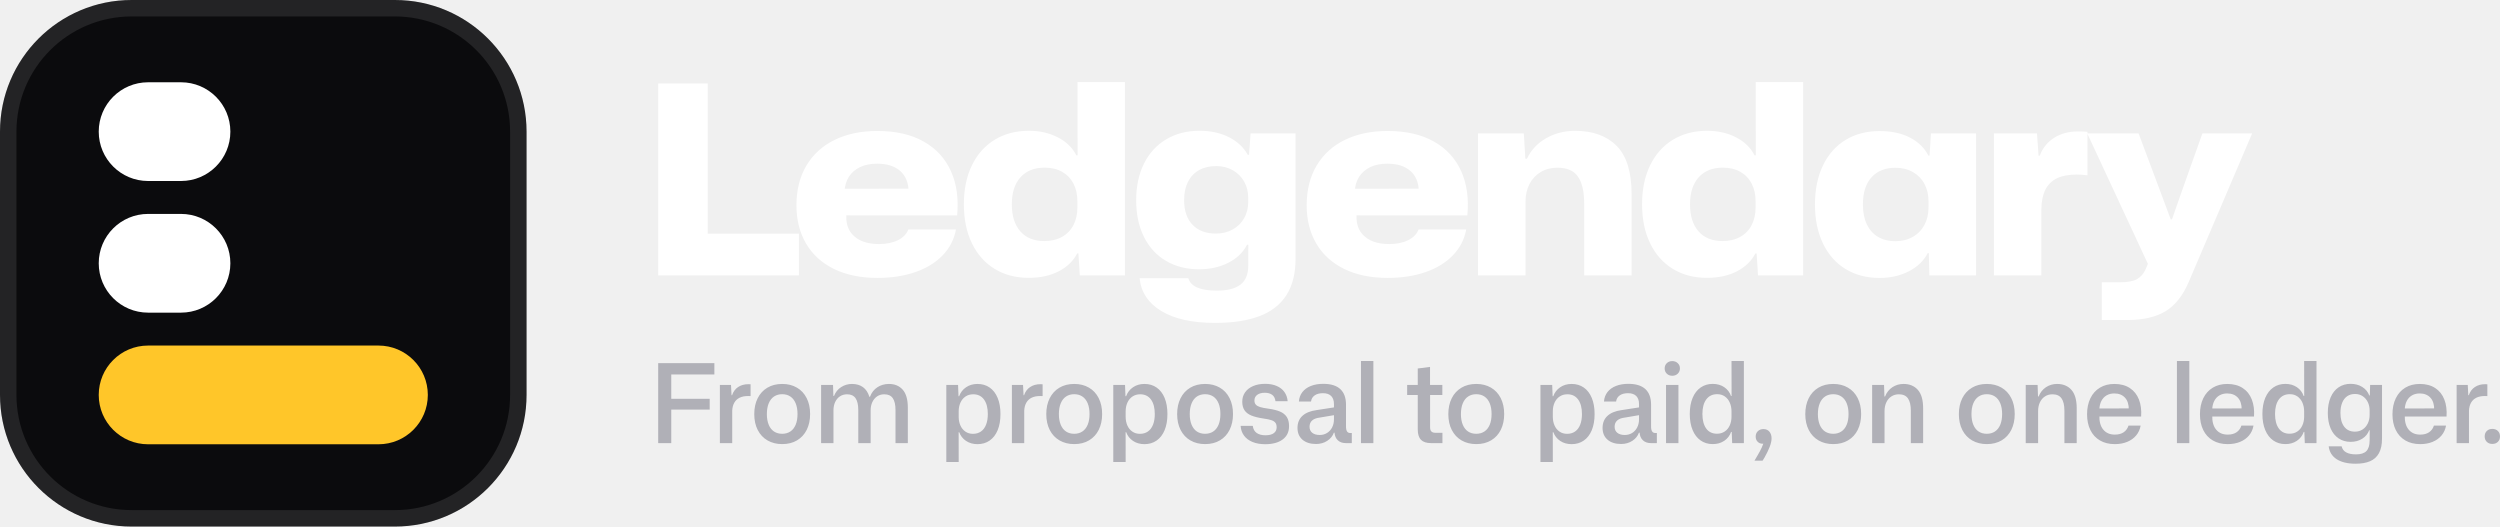
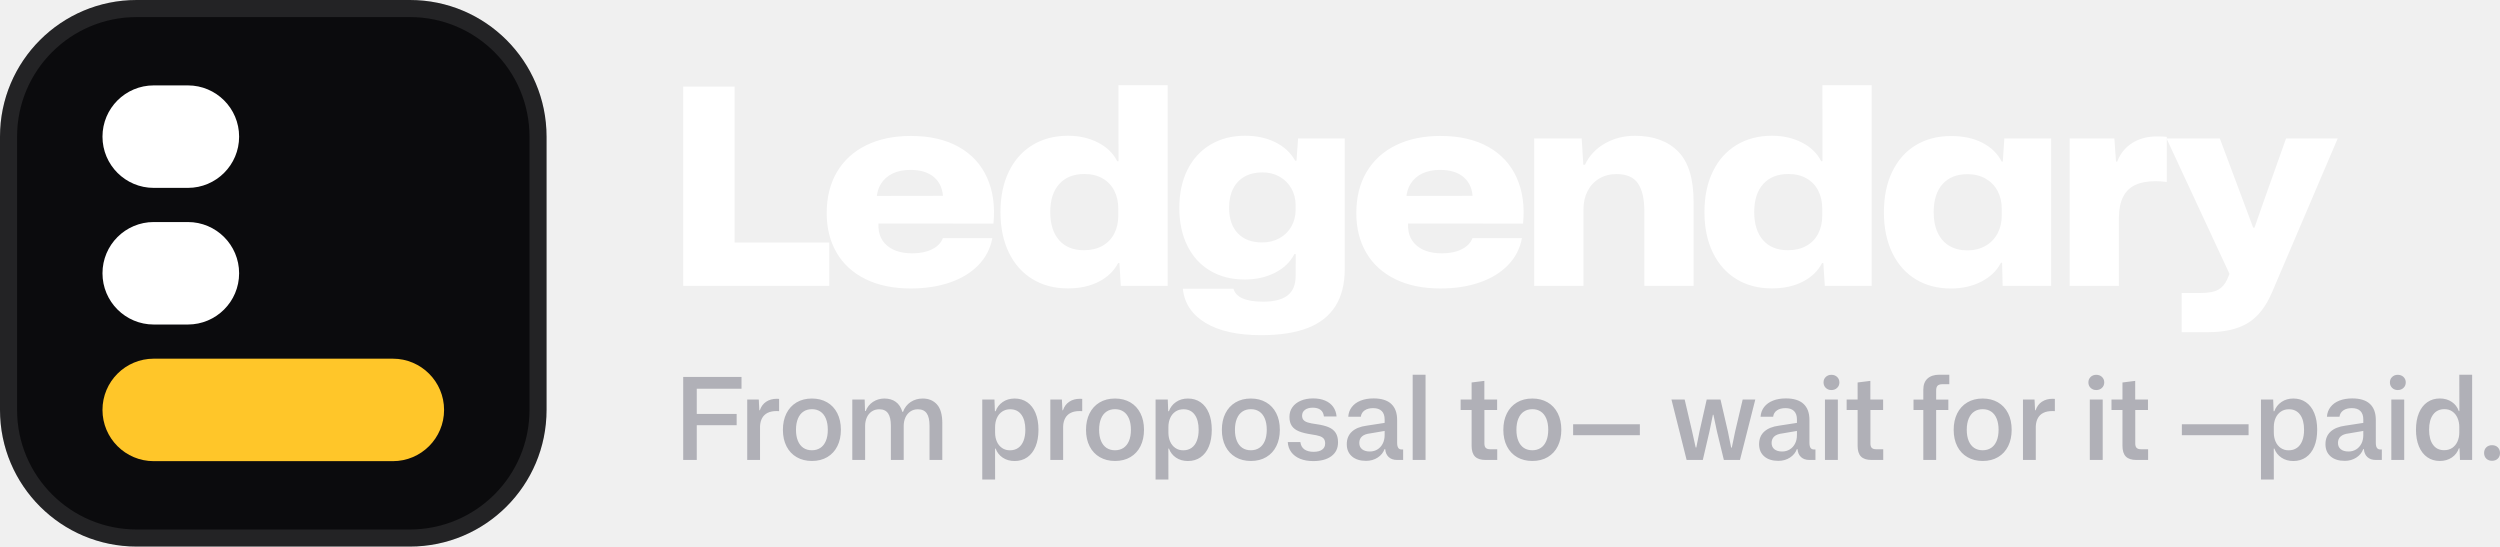
- <svg xmlns="http://www.w3.org/2000/svg" viewBox="0 0 341.844 72" width="341.844" height="72" role="img" aria-label="Ledgendary. From proposal to paid, on one ledger.">
+ <svg xmlns="http://www.w3.org/2000/svg" viewBox="0 0 329.334 72" width="329.334" height="72" role="img" aria-label="Ledgendary. From proposal to— wait for it —paid.">
  <rect x="0" y="0" width="72" height="72" rx="18" fill="#0b0b0d" />
  <rect x="1.125" y="1.125" width="69.75" height="69.75" rx="16.875" fill="none" stroke="rgba(255,255,255,0.1)" stroke-width="2.25" />
  <path d="M20.25 11.25H24.75A6.75 6.75 0 0 1 24.75 24.75H20.25A6.75 6.75 0 0 1 13.5 18V18A6.75 6.75 0 0 1 20.25 11.25Z" fill="#ffffff" />
  <path d="M20.25 29.25H24.75A6.75 6.75 0 0 1 24.75 42.75H20.25A6.75 6.75 0 0 1 13.5 36V36A6.75 6.75 0 0 1 20.25 29.25Z" fill="#ffffff" />
  <path d="M20.25 47.25H51.75A6.75 6.75 0 0 1 51.75 60.75H20.25A6.75 6.75 0 0 1 13.5 54V54A6.75 6.75 0 0 1 20.25 47.25Z" fill="#ffc629" />
  <path transform="translate(87.963 37.654) scale(0.036)" fill="#ffffff" d="M56.572 -729.0H244.789V-123.262L210.67 -158.371H591.07V0.0H56.572ZM581.692 -265.912Q581.692 -353.534 619.569 -417.153Q657.446 -480.773 726.876 -514.631Q796.306 -548.488 889.243 -548.488Q993.665 -548.488 1064.777 -508.409Q1135.888 -468.331 1168.47 -395.863Q1201.052 -323.394 1191.945 -227.81L689.562 -227.949L775.346 -259.234Q760.821 -191.918 794.13 -155.43Q827.44 -118.942 895.251 -118.942Q937.412 -118.942 967.129 -133.678Q996.845 -148.414 1006.777 -174.46H1187.713Q1177.053 -117.185 1136.591 -75.644Q1096.13 -34.104 1032.569 -12.235Q969.009 9.635 889.263 9.635Q793.345 9.635 723.898 -24.565Q654.452 -58.765 618.072 -121.091Q581.692 -183.416 581.692 -265.912ZM755.807 -328.995 1017.785 -329.411 1007.667 -318.006Q1007.159 -368.499 975.955 -396.378Q944.752 -424.258 887.896 -424.258Q850.813 -424.258 823.424 -411.246Q796.036 -398.235 780.718 -374.178Q765.4 -350.121 764.386 -317.454ZM1217.61 -269.973Q1217.61 -355.244 1248.307 -418.253Q1279.004 -481.263 1334.871 -515.232Q1390.739 -549.2 1464.656 -549.2Q1525.894 -549.2 1574.347 -524.368Q1622.8 -499.536 1644.804 -455.984H1649.549L1649.262 -734.203H1829.485V0.0H1657.965L1652.715 -83.343H1648.064Q1625.659 -40.267 1577.921 -15.451Q1530.183 9.365 1463.622 9.365Q1390.225 9.365 1334.614 -24.604Q1279.004 -58.573 1248.307 -121.668Q1217.61 -184.764 1217.61 -269.973ZM1648.731 -257.449V-281.955Q1648.731 -319.677 1633.925 -348.404Q1619.118 -377.131 1591.149 -393.161Q1563.18 -409.192 1524.681 -409.192Q1465.504 -409.192 1432.616 -372.564Q1399.728 -335.937 1399.728 -269.973Q1399.728 -204.214 1431.966 -167.266Q1464.203 -130.319 1523.306 -130.319Q1561.755 -130.319 1590.287 -146.168Q1618.82 -162.018 1633.776 -190.872Q1648.731 -219.726 1648.731 -257.449ZM1884.994 10.688H2070.086Q2077.022 34.454 2104.18 46.215Q2131.338 57.977 2178.377 57.977Q2238.775 57.977 2268.256 35.075Q2297.736 12.173 2297.736 -36.554L2298.023 -116.305H2293.138Q2270.61 -72.436 2221.81 -47.765Q2173.01 -23.095 2110.879 -23.095Q2039.605 -23.095 1985.356 -55.047Q1931.107 -86.999 1901.585 -146.283Q1872.062 -205.566 1872.062 -285.315Q1872.062 -365.29 1902.015 -425.025Q1931.968 -484.76 1986.574 -517.011Q2041.18 -549.262 2112.568 -549.262Q2175.619 -549.262 2223.771 -525.235Q2271.922 -501.209 2295.903 -457.98H2300.799L2306.605 -539.372H2477.429V-62.853Q2477.429 20.778 2442.837 74.85Q2408.245 128.921 2340.591 154.731Q2272.937 180.54 2171.533 180.54Q2042.372 180.54 1967.865 135.576Q1893.358 90.612 1884.994 10.688ZM2297.581 -278.138V-295.154Q2297.581 -329.008 2282.172 -356.304Q2266.762 -383.601 2239.093 -399.366Q2211.423 -415.131 2176.274 -415.131Q2138.451 -415.131 2111.051 -399.831Q2083.651 -384.53 2068.916 -355.45Q2054.18 -326.369 2054.18 -285.845Q2054.18 -225.455 2086.167 -192.112Q2118.153 -158.768 2174.672 -158.768Q2210.565 -158.768 2238.5 -174.23Q2266.436 -189.691 2282.009 -216.942Q2297.581 -244.193 2297.581 -278.138ZM2519.692 -265.912Q2519.692 -353.534 2557.569 -417.153Q2595.446 -480.773 2664.876 -514.631Q2734.306 -548.488 2827.243 -548.488Q2931.665 -548.488 3002.777 -508.409Q3073.888 -468.331 3106.47 -395.863Q3139.052 -323.394 3129.945 -227.81L2627.562 -227.949L2713.346 -259.234Q2698.821 -191.918 2732.13 -155.43Q2765.44 -118.942 2833.251 -118.942Q2875.412 -118.942 2905.129 -133.678Q2934.845 -148.414 2944.777 -174.46H3125.713Q3115.053 -117.185 3074.591 -75.644Q3034.13 -34.104 2970.569 -12.235Q2907.009 9.635 2827.263 9.635Q2731.345 9.635 2661.898 -24.565Q2592.452 -58.765 2556.072 -121.091Q2519.692 -183.416 2519.692 -265.912ZM2693.807 -328.995 2955.785 -329.411 2945.667 -318.006Q2945.159 -368.499 2913.955 -396.378Q2882.752 -424.258 2825.896 -424.258Q2788.813 -424.258 2761.424 -411.246Q2734.036 -398.235 2718.718 -374.178Q2703.4 -350.121 2702.386 -317.454ZM3170.534 -539.372H3344.415L3350.327 -443.089H3356.312Q3379.791 -492.653 3429.111 -520.841Q3478.431 -549.029 3538.864 -549.029Q3640.586 -549.029 3697.234 -491.661Q3753.882 -434.294 3753.882 -307.567V0.0H3573.719V-272.502Q3573.719 -340.963 3550.192 -374.978Q3526.665 -408.993 3471.965 -408.993Q3436.303 -408.993 3408.666 -392.55Q3381.029 -376.107 3365.949 -346.884Q3350.869 -317.661 3350.869 -279.868V0.0H3170.534ZM3793.61 -269.973Q3793.61 -355.244 3824.307 -418.253Q3855.004 -481.263 3910.871 -515.232Q3966.739 -549.2 4040.656 -549.2Q4101.894 -549.2 4150.347 -524.368Q4198.8 -499.536 4220.804 -455.984H4225.549L4225.262 -734.203H4405.485V0.0H4233.965L4228.715 -83.343H4224.064Q4201.659 -40.267 4153.921 -15.451Q4106.183 9.365 4039.622 9.365Q3966.225 9.365 3910.614 -24.604Q3855.004 -58.573 3824.307 -121.668Q3793.61 -184.764 3793.61 -269.973ZM4224.731 -257.449V-281.955Q4224.731 -319.677 4209.925 -348.404Q4195.118 -377.131 4167.149 -393.161Q4139.18 -409.192 4100.681 -409.192Q4041.504 -409.192 4008.616 -372.564Q3975.728 -335.937 3975.728 -269.973Q3975.728 -204.214 4007.966 -167.266Q4040.203 -130.319 4099.306 -130.319Q4137.755 -130.319 4166.287 -146.168Q4194.82 -162.018 4209.776 -190.872Q4224.731 -219.726 4224.731 -257.449ZM4450.287 -269.245Q4450.287 -354.512 4480.808 -417.732Q4511.329 -480.952 4566.732 -514.546Q4622.134 -548.14 4695.786 -548.14Q4763.642 -548.14 4811.31 -523.255Q4858.978 -498.37 4881.193 -454.847H4885.363L4890.896 -539.372H5062.162V0.0H4884.808L4882.729 -84.485H4878.584Q4855.929 -40.625 4806.734 -15.429Q4757.54 9.767 4696.028 9.767Q4621.939 9.767 4566.583 -24.051Q4511.227 -57.868 4480.757 -121.005Q4450.287 -184.142 4450.287 -269.245ZM4881.552 -257.844V-281.605Q4881.552 -318.304 4866.432 -346.982Q4851.313 -375.66 4822.617 -392.161Q4793.921 -408.662 4756.098 -408.662Q4697.855 -408.662 4665.13 -372.508Q4632.405 -336.354 4632.405 -269.241Q4632.405 -225.401 4647.266 -194.021Q4662.127 -162.642 4689.879 -146.207Q4717.632 -129.773 4755.337 -129.773Q4793.378 -129.773 4822.23 -146.408Q4851.083 -163.043 4866.317 -192.026Q4881.552 -221.008 4881.552 -257.844ZM5129.989 -539.372H5293.58L5299.619 -454.607H5304.039Q5320.785 -498.475 5358.883 -522.595Q5396.981 -546.715 5449.262 -546.715Q5472.72 -546.715 5485.389 -545.324V-379.988Q5462.105 -382.97 5445.058 -382.97Q5399.385 -382.97 5370.022 -369.085Q5340.658 -355.199 5325.764 -325.919Q5310.87 -296.64 5310.184 -251.209V0.0H5129.989ZM5539.807 26.153H5610.933Q5651.897 26.153 5673.363 14.308Q5694.829 2.463 5706.39 -23.649L5723.348 -64.003V-25.419L5484.441 -539.372H5679.446L5765.735 -308.868L5801.567 -212.781H5806.371L5839.927 -308.868L5921.881 -539.372H6110.92L5870.388 24.034Q5836.456 103.532 5781.321 136.567Q5726.187 169.601 5636.381 169.601H5539.807Z" />
-   <path transform="translate(88.854 60.59) scale(0.015)" fill="#b0b0b7" d="M76.41 -729.0H588.564V-625.542H174.577L195.595 -646.958V0.0H76.41ZM162.04 -403.841H545.928V-305.351H162.04ZM638.616 -530.392H740.231L744.92 -436.552H749.634Q766.31 -485.712 805.186 -511.378Q844.062 -537.045 897.41 -537.045Q908.012 -537.045 918.661 -536.366V-428.574Q907.02 -429.253 895.93 -429.253Q849.727 -429.253 818.377 -413.733Q787.027 -398.213 770.109 -368.426Q753.191 -338.638 751.175 -295.953V0.0H638.616ZM952.081 -264.44Q952.081 -346.241 982.842 -408.317Q1013.603 -470.392 1071.197 -504.888Q1128.791 -539.384 1206.937 -539.384Q1282.6 -539.384 1340.268 -506.132Q1397.936 -472.88 1429.602 -410.731Q1461.268 -348.581 1461.268 -264.944Q1461.268 -183.472 1430.594 -121.484Q1399.92 -59.496 1342.414 -25.252Q1284.907 8.992 1206.937 8.992Q1131.099 8.992 1073.343 -24.26Q1015.587 -57.512 983.834 -119.41Q952.081 -181.308 952.081 -264.44ZM1346.385 -264.944Q1346.385 -322.369 1329.396 -363.212Q1312.407 -404.056 1280.934 -424.955Q1249.462 -445.855 1206.937 -445.855Q1164.263 -445.855 1132.777 -425.043Q1101.292 -404.231 1084.127 -363.223Q1066.963 -322.215 1066.963 -264.44Q1066.963 -207.52 1084.04 -166.928Q1101.117 -126.336 1132.35 -105.689Q1163.584 -85.042 1206.433 -85.042Q1249.112 -85.042 1280.584 -105.601Q1312.056 -126.161 1329.221 -166.753Q1346.385 -207.345 1346.385 -264.944ZM1561.582 -530.392H1670.157L1673.342 -429.851H1679.213Q1699.473 -482.109 1744.306 -510.746Q1789.139 -539.384 1843.276 -539.384Q1902.892 -539.384 1943.228 -510.168Q1983.565 -480.952 2001.446 -422.365H2006.993Q2027.966 -478.636 2074.304 -509.01Q2120.642 -539.384 2179.907 -539.384Q2258.687 -539.384 2305.327 -487.025Q2351.966 -434.665 2351.966 -323.275V0.0H2239.731V-300.285Q2239.731 -373.924 2215.008 -409.463Q2190.285 -445.001 2137.03 -445.001Q2100.024 -445.001 2071.882 -425.925Q2043.74 -406.85 2028.32 -373.444Q2012.899 -340.038 2012.899 -298.637V0.0H1900.314V-300.285Q1900.314 -373.749 1875.515 -409.375Q1850.715 -445.001 1798.293 -445.001Q1760.963 -445.001 1732.734 -426.09Q1704.504 -407.178 1689.322 -373.772Q1674.141 -340.366 1674.141 -298.637V0.0H1561.582ZM2702.877 -530.392H2809.963L2813.968 -427.812H2819.86Q2838.199 -478.594 2882.596 -508.989Q2926.992 -539.384 2987.281 -539.384Q3050.681 -539.384 3097.943 -506.561Q3145.205 -473.737 3170.838 -411.835Q3196.471 -349.933 3196.471 -264.944Q3196.471 -179.451 3170.838 -117.801Q3145.205 -56.151 3097.943 -23.328Q3050.681 9.496 2987.173 9.496Q2926.82 9.496 2882.628 -20.13Q2838.437 -49.756 2820.404 -99.676H2815.292L2815.616 171.933H2702.877ZM3081.245 -264.944Q3081.245 -349.984 3046.383 -397.524Q3011.522 -445.064 2948.277 -445.064Q2907.523 -445.064 2877.437 -424.584Q2847.351 -404.104 2831.484 -368.686Q2815.616 -333.268 2815.616 -289.549V-239.663Q2815.616 -195.944 2831.239 -160.774Q2846.862 -125.604 2876.457 -105.124Q2906.053 -84.644 2945.722 -84.644Q2988.337 -84.644 3018.768 -105.944Q3049.198 -127.244 3065.221 -168.016Q3081.245 -208.788 3081.245 -264.944ZM3300.616 -530.392H3402.231L3406.92 -436.552H3411.634Q3428.31 -485.712 3467.186 -511.378Q3506.062 -537.045 3559.41 -537.045Q3570.012 -537.045 3580.661 -536.366V-428.574Q3569.02 -429.253 3557.93 -429.253Q3511.727 -429.253 3480.377 -413.733Q3449.027 -398.213 3432.109 -368.426Q3415.191 -338.638 3413.175 -295.953V0.0H3300.616ZM3614.081 -264.44Q3614.081 -346.241 3644.842 -408.317Q3675.603 -470.392 3733.197 -504.888Q3790.791 -539.384 3868.937 -539.384Q3944.6 -539.384 4002.268 -506.132Q4059.936 -472.88 4091.602 -410.731Q4123.268 -348.581 4123.268 -264.944Q4123.268 -183.472 4092.594 -121.484Q4061.92 -59.496 4004.414 -25.252Q3946.907 8.992 3868.937 8.992Q3793.099 8.992 3735.343 -24.26Q3677.587 -57.512 3645.834 -119.41Q3614.081 -181.308 3614.081 -264.44ZM4008.385 -264.944Q4008.385 -322.369 3991.396 -363.212Q3974.407 -404.056 3942.934 -424.955Q3911.462 -445.855 3868.937 -445.855Q3826.263 -445.855 3794.777 -425.043Q3763.292 -404.231 3746.127 -363.223Q3728.963 -322.215 3728.963 -264.44Q3728.963 -207.52 3746.04 -166.928Q3763.117 -126.336 3794.35 -105.689Q3825.584 -85.042 3868.433 -85.042Q3911.112 -85.042 3942.584 -105.601Q3974.056 -126.161 3991.221 -166.753Q4008.385 -207.345 4008.385 -264.944ZM4224.877 -530.392H4331.963L4335.968 -427.812H4341.86Q4360.199 -478.594 4404.596 -508.989Q4448.992 -539.384 4509.281 -539.384Q4572.681 -539.384 4619.943 -506.561Q4667.205 -473.737 4692.838 -411.835Q4718.471 -349.933 4718.471 -264.944Q4718.471 -179.451 4692.838 -117.801Q4667.205 -56.151 4619.943 -23.328Q4572.681 9.496 4509.173 9.496Q4448.82 9.496 4404.628 -20.13Q4360.437 -49.756 4342.404 -99.676H4337.292L4337.616 171.933H4224.877ZM4603.245 -264.944Q4603.245 -349.984 4568.383 -397.524Q4533.522 -445.064 4470.277 -445.064Q4429.523 -445.064 4399.437 -424.584Q4369.351 -404.104 4353.484 -368.686Q4337.616 -333.268 4337.616 -289.549V-239.663Q4337.616 -195.944 4353.239 -160.774Q4368.862 -125.604 4398.457 -105.124Q4428.053 -84.644 4467.722 -84.644Q4510.337 -84.644 4540.768 -105.944Q4571.198 -127.244 4587.221 -168.016Q4603.245 -208.788 4603.245 -264.944ZM4807.081 -264.44Q4807.081 -346.241 4837.842 -408.317Q4868.603 -470.392 4926.197 -504.888Q4983.791 -539.384 5061.937 -539.384Q5137.6 -539.384 5195.268 -506.132Q5252.936 -472.88 5284.602 -410.731Q5316.268 -348.581 5316.268 -264.944Q5316.268 -183.472 5285.594 -121.484Q5254.92 -59.496 5197.414 -25.252Q5139.907 8.992 5061.937 8.992Q4986.099 8.992 4928.343 -24.26Q4870.587 -57.512 4838.834 -119.41Q4807.081 -181.308 4807.081 -264.44ZM5201.385 -264.944Q5201.385 -322.369 5184.396 -363.212Q5167.407 -404.056 5135.934 -424.955Q5104.462 -445.855 5061.937 -445.855Q5019.263 -445.855 4987.777 -425.043Q4956.292 -404.231 4939.127 -363.223Q4921.963 -322.215 4921.963 -264.44Q4921.963 -207.52 4939.04 -166.928Q4956.117 -126.336 4987.35 -105.689Q5018.584 -85.042 5061.433 -85.042Q5104.112 -85.042 5135.584 -105.601Q5167.056 -126.161 5184.221 -166.753Q5201.385 -207.345 5201.385 -264.944ZM5385.802 -157.286H5496.379Q5502.029 -113.318 5532.338 -92.367Q5562.647 -71.416 5612.44 -71.416Q5661.681 -71.416 5687.903 -90.577Q5714.124 -109.737 5714.124 -144.4Q5714.124 -170.496 5702.746 -185.468Q5691.369 -200.441 5667.195 -208.803Q5643.021 -217.165 5596.186 -223.849Q5526.836 -234.016 5484.827 -250.996Q5442.818 -267.976 5421.726 -298.536Q5400.635 -329.096 5400.635 -378.056Q5400.635 -426.525 5426.616 -463.238Q5452.598 -499.952 5499.823 -520.172Q5547.048 -540.392 5609.047 -540.392Q5669.076 -540.392 5714.135 -521.148Q5759.193 -501.904 5784.751 -466.212Q5810.31 -430.52 5814.445 -381.788H5703.39Q5698.735 -421.067 5673.601 -440.021Q5648.467 -458.976 5605.541 -458.976Q5562.438 -458.976 5537.044 -440.06Q5511.65 -421.143 5511.65 -388.504Q5511.65 -364.928 5524.198 -350.876Q5536.746 -336.825 5563.248 -328.635Q5589.751 -320.445 5639.382 -313.915Q5704.885 -304.591 5745.231 -287.36Q5785.577 -270.13 5806.439 -238.146Q5827.301 -206.161 5827.301 -154.345Q5827.301 -76.57 5769.207 -33.285Q5711.113 10.0 5609.44 10.0Q5543.244 10.0 5493.75 -10.496Q5444.255 -30.992 5416.438 -68.848Q5388.622 -106.703 5385.802 -157.286ZM5904.144 -138.371Q5904.144 -206.884 5948.719 -248.236Q5993.293 -289.587 6078.299 -301.021L6247.008 -327.098V-256.477L6107.704 -232.817Q6061.62 -227.567 6037.812 -206.481Q6014.004 -185.394 6014.004 -149.002Q6014.004 -113.681 6038.699 -93.909Q6063.394 -74.137 6107.039 -74.137Q6143.695 -74.137 6173.348 -92.296Q6203.001 -110.455 6219.769 -143.05Q6236.537 -175.644 6236.537 -217.711V-355.709Q6236.537 -404.003 6211.018 -429.525Q6185.5 -455.047 6136.019 -455.047Q6089.297 -455.047 6060.699 -435.04Q6032.101 -415.033 6027.475 -379.208H5917.041Q5920.511 -428.72 5948.646 -465.058Q5976.781 -501.395 6025.751 -520.894Q6074.722 -540.392 6139.382 -540.392Q6242.599 -540.392 6294.478 -492.258Q6346.357 -444.123 6346.357 -350.921V-151.754Q6346.357 -120.548 6356.042 -106.23Q6365.726 -91.911 6386.125 -91.911H6399.153V0.0H6345.07Q6299.569 0.0 6272.215 -25.371Q6244.861 -50.743 6241.683 -95.133H6235.786Q6219.489 -49.477 6175.354 -20.735Q6131.218 8.008 6073.462 8.008Q5994.749 8.008 5949.447 -31.179Q5904.144 -70.366 5904.144 -138.371ZM6482.864 -748.577H6595.926V0.0H6482.864ZM7000.429 -124.281V-438.375H6903.926V-530.392H7000.39V-680.269L7112.291 -694.464V-530.392H7224.495V-438.375H7112.795V-144.153Q7112.795 -117.097 7125.192 -105.565Q7137.589 -94.034 7162.446 -94.034H7225.503V0.0H7121.766Q7059.877 0.0 7030.153 -29.948Q7000.429 -59.896 7000.429 -124.281ZM7279.081 -264.44Q7279.081 -346.241 7309.842 -408.317Q7340.603 -470.392 7398.197 -504.888Q7455.791 -539.384 7533.937 -539.384Q7609.6 -539.384 7667.268 -506.132Q7724.936 -472.88 7756.602 -410.731Q7788.268 -348.581 7788.268 -264.944Q7788.268 -183.472 7757.594 -121.484Q7726.92 -59.496 7669.414 -25.252Q7611.907 8.992 7533.937 8.992Q7458.099 8.992 7400.343 -24.26Q7342.587 -57.512 7310.834 -119.41Q7279.081 -181.308 7279.081 -264.44ZM7673.385 -264.944Q7673.385 -322.369 7656.396 -363.212Q7639.407 -404.056 7607.934 -424.955Q7576.462 -445.855 7533.937 -445.855Q7491.263 -445.855 7459.777 -425.043Q7428.292 -404.231 7411.127 -363.223Q7393.963 -322.215 7393.963 -264.44Q7393.963 -207.52 7411.04 -166.928Q7428.117 -126.336 7459.35 -105.689Q7490.584 -85.042 7533.433 -85.042Q7576.112 -85.042 7607.584 -105.601Q7639.056 -126.161 7656.221 -166.753Q7673.385 -207.345 7673.385 -264.944ZM8118.877 -530.392H8225.963L8229.968 -427.812H8235.86Q8254.199 -478.594 8298.596 -508.989Q8342.992 -539.384 8403.281 -539.384Q8466.681 -539.384 8513.943 -506.561Q8561.205 -473.737 8586.838 -411.835Q8612.471 -349.933 8612.471 -264.944Q8612.471 -179.451 8586.838 -117.801Q8561.205 -56.151 8513.943 -23.328Q8466.681 9.496 8403.173 9.496Q8342.82 9.496 8298.628 -20.13Q8254.437 -49.756 8236.404 -99.676H8231.292L8231.616 171.933H8118.877ZM8497.245 -264.944Q8497.245 -349.984 8462.383 -397.524Q8427.522 -445.064 8364.277 -445.064Q8323.523 -445.064 8293.437 -424.584Q8263.351 -404.104 8247.484 -368.686Q8231.616 -333.268 8231.616 -289.549V-239.663Q8231.616 -195.944 8247.239 -160.774Q8262.862 -125.604 8292.457 -105.124Q8322.053 -84.644 8361.722 -84.644Q8404.337 -84.644 8434.768 -105.944Q8465.198 -127.244 8481.221 -168.016Q8497.245 -208.788 8497.245 -264.944ZM8685.144 -138.371Q8685.144 -206.884 8729.719 -248.236Q8774.293 -289.587 8859.299 -301.021L9028.008 -327.098V-256.477L8888.704 -232.817Q8842.62 -227.567 8818.812 -206.481Q8795.004 -185.394 8795.004 -149.002Q8795.004 -113.681 8819.699 -93.909Q8844.394 -74.137 8888.039 -74.137Q8924.695 -74.137 8954.348 -92.296Q8984.001 -110.455 9000.769 -143.05Q9017.537 -175.644 9017.537 -217.711V-355.709Q9017.537 -404.003 8992.018 -429.525Q8966.5 -455.047 8917.019 -455.047Q8870.297 -455.047 8841.699 -435.04Q8813.101 -415.033 8808.475 -379.208H8698.041Q8701.511 -428.72 8729.646 -465.058Q8757.781 -501.395 8806.751 -520.894Q8855.722 -540.392 8920.382 -540.392Q9023.599 -540.392 9075.478 -492.258Q9127.357 -444.123 9127.357 -350.921V-151.754Q9127.357 -120.548 9137.042 -106.23Q9146.726 -91.911 9167.125 -91.911H9180.153V0.0H9126.07Q9080.569 0.0 9053.215 -25.371Q9025.861 -50.743 9022.683 -95.133H9016.786Q9000.489 -49.477 8956.354 -20.735Q8912.218 8.008 8854.462 8.008Q8775.749 8.008 8730.447 -31.179Q8685.144 -70.366 8685.144 -138.371ZM9263.582 -530.392H9376.793V0.0H9263.582ZM9251.166 -681.101Q9251.166 -709.957 9270.801 -728.828Q9290.436 -747.7 9320.174 -747.7Q9350.643 -747.7 9370.506 -728.828Q9390.368 -709.957 9390.368 -681.101Q9390.368 -651.903 9370.506 -632.879Q9350.643 -613.855 9320.241 -613.855Q9290.375 -613.855 9270.771 -632.879Q9251.166 -651.903 9251.166 -681.101ZM9480.054 -265.448Q9480.054 -350.424 9505.946 -412.16Q9531.838 -473.896 9579.186 -506.892Q9626.534 -539.888 9689.323 -539.888Q9749.837 -539.888 9794.301 -509.918Q9838.766 -479.947 9856.065 -429.165H9861.234L9860.586 -748.577H9973.325V0.0H9866.562L9862.406 -102.063H9856.838Q9838.918 -50.936 9794.377 -20.972Q9749.837 8.992 9689.323 8.992Q9626.534 8.992 9579.186 -24.004Q9531.838 -57.0 9505.946 -118.988Q9480.054 -180.976 9480.054 -265.448ZM9860.586 -241.9V-288.456Q9860.586 -332.519 9845.013 -368.463Q9829.44 -404.406 9799.878 -425.239Q9770.316 -446.072 9730.227 -446.072Q9665.928 -446.072 9630.605 -398.446Q9595.281 -350.82 9595.281 -265.448Q9595.281 -180.904 9629.69 -133.278Q9664.099 -85.652 9727.825 -85.652Q9768.828 -85.652 9798.886 -106.062Q9828.944 -126.472 9844.765 -162.154Q9860.586 -197.836 9860.586 -241.9ZM10098.14 111.97Q10121.157 73.181 10136.796 39.165Q10152.436 5.15 10154.383 -14.041L10169.688 -3.393Q10166.696 -1.21 10162.879 0.979Q10152.391 5.498 10143.869 5.498Q10116.184 5.498 10098.503 -12.85Q10080.821 -31.199 10080.821 -59.586Q10080.821 -89.668 10100.74 -108.85Q10120.659 -128.033 10151.889 -128.033Q10185.451 -128.033 10205.547 -104.767Q10225.644 -81.5 10225.644 -42.766Q10225.644 -10.286 10208.615 33.907Q10191.586 78.1 10162.305 129.975Q10153.101 145.325 10143.819 160.04H10070.026Q10078.817 145.164 10083.911 136.091Q10089.004 127.017 10098.14 111.97ZM10533.081 -264.44Q10533.081 -346.241 10563.842 -408.317Q10594.603 -470.392 10652.197 -504.888Q10709.791 -539.384 10787.937 -539.384Q10863.6 -539.384 10921.268 -506.132Q10978.936 -472.88 11010.602 -410.731Q11042.268 -348.581 11042.268 -264.944Q11042.268 -183.472 11011.594 -121.484Q10980.92 -59.496 10923.414 -25.252Q10865.907 8.992 10787.937 8.992Q10712.099 8.992 10654.343 -24.26Q10596.587 -57.512 10564.834 -119.41Q10533.081 -181.308 10533.081 -264.44ZM10927.385 -264.944Q10927.385 -322.369 10910.396 -363.212Q10893.407 -404.056 10861.934 -424.955Q10830.462 -445.855 10787.937 -445.855Q10745.263 -445.855 10713.777 -425.043Q10682.292 -404.231 10665.127 -363.223Q10647.963 -322.215 10647.963 -264.44Q10647.963 -207.52 10665.04 -166.928Q10682.117 -126.336 10713.35 -105.689Q10744.584 -85.042 10787.433 -85.042Q10830.112 -85.042 10861.584 -105.601Q10893.056 -126.161 10910.221 -166.753Q10927.385 -207.345 10927.385 -264.944ZM11142.582 -530.392H11250.989L11254.498 -425.133H11260.369Q11281.786 -479.74 11327.047 -509.562Q11372.308 -539.384 11428.421 -539.384Q11511.449 -539.384 11559.404 -485.117Q11607.359 -430.85 11607.359 -317.684V0.0H11495.278V-293.723Q11495.278 -371.136 11468.859 -408.068Q11442.439 -445.001 11386.379 -445.001Q11347.756 -445.001 11317.946 -425.594Q11288.135 -406.187 11271.802 -371.465Q11255.469 -336.744 11255.469 -292.075V0.0H11142.582ZM11933.081 -264.44Q11933.081 -346.241 11963.842 -408.317Q11994.603 -470.392 12052.197 -504.888Q12109.791 -539.384 12187.937 -539.384Q12263.6 -539.384 12321.268 -506.132Q12378.936 -472.88 12410.602 -410.731Q12442.268 -348.581 12442.268 -264.944Q12442.268 -183.472 12411.594 -121.484Q12380.92 -59.496 12323.414 -25.252Q12265.907 8.992 12187.937 8.992Q12112.099 8.992 12054.343 -24.26Q11996.587 -57.512 11964.834 -119.41Q11933.081 -181.308 11933.081 -264.44ZM12327.385 -264.944Q12327.385 -322.369 12310.396 -363.212Q12293.407 -404.056 12261.934 -424.955Q12230.462 -445.855 12187.937 -445.855Q12145.263 -445.855 12113.777 -425.043Q12082.292 -404.231 12065.127 -363.223Q12047.963 -322.215 12047.963 -264.44Q12047.963 -207.52 12065.04 -166.928Q12082.117 -126.336 12113.35 -105.689Q12144.584 -85.042 12187.433 -85.042Q12230.112 -85.042 12261.584 -105.601Q12293.056 -126.161 12310.221 -166.753Q12327.385 -207.345 12327.385 -264.944ZM12542.582 -530.392H12650.989L12654.498 -425.133H12660.369Q12681.786 -479.74 12727.047 -509.562Q12772.308 -539.384 12828.421 -539.384Q12911.449 -539.384 12959.404 -485.117Q13007.359 -430.85 13007.359 -317.684V0.0H12895.278V-293.723Q12895.278 -371.136 12868.859 -408.068Q12842.439 -445.001 12786.379 -445.001Q12747.756 -445.001 12717.946 -425.594Q12688.135 -406.187 12671.802 -371.465Q12655.469 -336.744 12655.469 -292.075V0.0H12542.582ZM13101.776 -262.296Q13101.776 -346.359 13132.058 -408.783Q13162.339 -471.207 13218.641 -505.254Q13274.943 -539.3 13350.829 -539.3Q13434.477 -539.3 13491.515 -501.914Q13548.553 -464.529 13574.61 -397.291Q13600.668 -330.053 13594.63 -242.084L13171.824 -242.353L13213.843 -253.189Q13211.487 -168.693 13249.391 -123.106Q13287.294 -77.52 13354.664 -77.52Q13404.117 -77.52 13435.559 -98.998Q13467.002 -120.476 13479.555 -159.626H13590.146Q13580.802 -107.543 13548.873 -69.471Q13516.945 -31.399 13467.007 -11.096Q13417.069 9.208 13354.664 9.208Q13275.836 9.208 13218.796 -24.41Q13161.756 -58.028 13131.766 -119.352Q13101.776 -180.676 13101.776 -262.296ZM13203.419 -315.595 13492.924 -316.401 13482.213 -303.068Q13483.219 -375.431 13447.514 -414.105Q13411.808 -452.78 13350.196 -452.78Q13309.944 -452.78 13279.462 -435.024Q13248.981 -417.267 13231.923 -383.743Q13214.866 -350.219 13213.514 -304.036ZM13920.864 -748.577H14033.926V0.0H13920.864ZM14130.776 -262.296Q14130.776 -346.359 14161.058 -408.783Q14191.339 -471.207 14247.641 -505.254Q14303.943 -539.3 14379.829 -539.3Q14463.477 -539.3 14520.515 -501.914Q14577.553 -464.529 14603.61 -397.291Q14629.668 -330.053 14623.63 -242.084L14200.824 -242.353L14242.843 -253.189Q14240.487 -168.693 14278.391 -123.106Q14316.294 -77.52 14383.664 -77.52Q14433.117 -77.52 14464.559 -98.998Q14496.002 -120.476 14508.555 -159.626H14619.146Q14609.802 -107.543 14577.873 -69.471Q14545.945 -31.399 14496.007 -11.096Q14446.069 9.208 14383.664 9.208Q14304.836 9.208 14247.796 -24.41Q14190.756 -58.028 14160.766 -119.352Q14130.776 -180.676 14130.776 -262.296ZM14232.419 -315.595 14521.924 -316.401 14511.213 -303.068Q14512.219 -375.431 14476.514 -414.105Q14440.808 -452.78 14379.196 -452.78Q14338.944 -452.78 14308.462 -435.024Q14277.981 -417.267 14260.923 -383.743Q14243.866 -350.219 14242.514 -304.036ZM14700.054 -265.448Q14700.054 -350.424 14725.946 -412.16Q14751.838 -473.896 14799.186 -506.892Q14846.534 -539.888 14909.323 -539.888Q14969.837 -539.888 15014.301 -509.918Q15058.766 -479.947 15076.065 -429.165H15081.234L15080.586 -748.577H15193.325V0.0H15086.562L15082.406 -102.063H15076.838Q15058.918 -50.936 15014.377 -20.972Q14969.837 8.992 14909.323 8.992Q14846.534 8.992 14799.186 -24.004Q14751.838 -57.0 14725.946 -118.988Q14700.054 -180.976 14700.054 -265.448ZM15080.586 -241.9V-288.456Q15080.586 -332.519 15065.013 -368.463Q15049.44 -404.406 15019.878 -425.239Q14990.316 -446.072 14950.227 -446.072Q14885.928 -446.072 14850.605 -398.446Q14815.281 -350.82 14815.281 -265.448Q14815.281 -180.904 14849.69 -133.278Q14884.099 -85.652 14947.825 -85.652Q14988.828 -85.652 15018.886 -106.062Q15048.944 -126.472 15064.765 -162.154Q15080.586 -197.836 15080.586 -241.9ZM15304.311 29.422H15422.459Q15430.698 66.054 15463.64 84.348Q15496.582 102.641 15553.311 102.641Q15619.182 102.641 15648.418 72.254Q15677.654 41.866 15677.654 -25.11L15678.302 -116.911H15673.412Q15655.333 -68.593 15610.219 -40.027Q15565.105 -11.461 15504.453 -11.461Q15442.064 -11.461 15394.934 -42.962Q15347.804 -74.464 15322.031 -133.875Q15296.257 -193.286 15296.257 -274.941Q15296.257 -357.1 15322.031 -417.085Q15347.804 -477.069 15394.934 -508.731Q15442.064 -540.392 15504.124 -540.392Q15565.1 -540.392 15610.466 -511.897Q15655.832 -483.401 15674.083 -434.553H15679.302L15682.142 -530.392H15790.393V-40.638Q15790.393 41.54 15762.33 92.068Q15734.266 142.595 15681.362 165.18Q15628.458 187.765 15550.314 187.765Q15440.352 187.765 15377.03 146.588Q15313.708 105.412 15304.311 29.422ZM15677.482 -255.256V-298.289Q15677.482 -338.692 15661.319 -372.793Q15645.156 -406.894 15614.925 -427.383Q15584.694 -447.871 15544.029 -447.871Q15503.209 -447.871 15473.417 -427.815Q15443.625 -407.759 15427.555 -368.829Q15411.484 -329.899 15411.484 -274.941Q15411.484 -193.413 15446.463 -148.95Q15481.442 -104.486 15543.496 -104.486Q15583.679 -104.486 15614.079 -124.903Q15644.479 -145.32 15660.981 -179.674Q15677.482 -214.028 15677.482 -255.256ZM15885.776 -262.296Q15885.776 -346.359 15916.058 -408.783Q15946.339 -471.207 16002.641 -505.254Q16058.943 -539.3 16134.829 -539.3Q16218.477 -539.3 16275.515 -501.914Q16332.553 -464.529 16358.61 -397.291Q16384.668 -330.053 16378.63 -242.084L15955.824 -242.353L15997.843 -253.189Q15995.487 -168.693 16033.391 -123.106Q16071.294 -77.52 16138.664 -77.52Q16188.117 -77.52 16219.559 -98.998Q16251.002 -120.476 16263.555 -159.626H16374.146Q16364.802 -107.543 16332.873 -69.471Q16300.945 -31.399 16251.007 -11.096Q16201.069 9.208 16138.664 9.208Q16059.836 9.208 16002.796 -24.41Q15945.756 -58.028 15915.766 -119.352Q15885.776 -180.676 15885.776 -262.296ZM15987.419 -315.595 16276.924 -316.401 16266.213 -303.068Q16267.219 -375.431 16231.514 -414.105Q16195.808 -452.78 16134.196 -452.78Q16093.944 -452.78 16063.462 -435.024Q16032.981 -417.267 16015.923 -383.743Q15998.866 -350.219 15997.514 -304.036ZM16470.616 -530.392H16572.231L16576.92 -436.552H16581.634Q16598.31 -485.712 16637.186 -511.378Q16676.062 -537.045 16729.41 -537.045Q16740.012 -537.045 16750.661 -536.366V-428.574Q16739.02 -429.253 16727.93 -429.253Q16681.727 -429.253 16650.377 -413.733Q16619.027 -398.213 16602.109 -368.426Q16585.191 -338.638 16583.175 -295.953V0.0H16470.616ZM16726.291 -61.079Q16726.291 -91.479 16745.63 -110.566Q16764.969 -129.654 16796.165 -129.654Q16827.362 -129.654 16846.701 -110.566Q16866.04 -91.479 16866.04 -61.079Q16866.04 -30.679 16846.701 -11.591Q16827.362 7.496 16796.165 7.496Q16764.969 7.496 16745.63 -11.591Q16726.291 -30.679 16726.291 -61.079Z" />
+   <path transform="translate(88.854 60.59) scale(0.015)" fill="#b0b0b7" d="M76.41 -729.0H588.564V-625.542H174.577L195.595 -646.958V0.0H76.41ZM162.04 -403.841H545.928V-305.351H162.04ZM638.616 -530.392H740.231L744.92 -436.552H749.634Q766.31 -485.712 805.186 -511.378Q844.062 -537.045 897.41 -537.045Q908.012 -537.045 918.661 -536.366V-428.574Q907.02 -429.253 895.93 -429.253Q849.727 -429.253 818.377 -413.733Q787.027 -398.213 770.109 -368.426Q753.191 -338.638 751.175 -295.953V0.0H638.616ZM952.081 -264.44Q952.081 -346.241 982.842 -408.317Q1013.603 -470.392 1071.197 -504.888Q1128.791 -539.384 1206.937 -539.384Q1282.6 -539.384 1340.268 -506.132Q1397.936 -472.88 1429.602 -410.731Q1461.268 -348.581 1461.268 -264.944Q1461.268 -183.472 1430.594 -121.484Q1399.92 -59.496 1342.414 -25.252Q1284.907 8.992 1206.937 8.992Q1131.099 8.992 1073.343 -24.26Q1015.587 -57.512 983.834 -119.41Q952.081 -181.308 952.081 -264.44ZM1346.385 -264.944Q1346.385 -322.369 1329.396 -363.212Q1312.407 -404.056 1280.934 -424.955Q1249.462 -445.855 1206.937 -445.855Q1164.263 -445.855 1132.777 -425.043Q1101.292 -404.231 1084.127 -363.223Q1066.963 -322.215 1066.963 -264.44Q1066.963 -207.52 1084.04 -166.928Q1101.117 -126.336 1132.35 -105.689Q1163.584 -85.042 1206.433 -85.042Q1249.112 -85.042 1280.584 -105.601Q1312.056 -126.161 1329.221 -166.753Q1346.385 -207.345 1346.385 -264.944ZM1561.582 -530.392H1670.157L1673.342 -429.851H1679.213Q1699.473 -482.109 1744.306 -510.746Q1789.139 -539.384 1843.276 -539.384Q1902.892 -539.384 1943.228 -510.168Q1983.565 -480.952 2001.446 -422.365H2006.993Q2027.966 -478.636 2074.304 -509.01Q2120.642 -539.384 2179.907 -539.384Q2258.687 -539.384 2305.327 -487.025Q2351.966 -434.665 2351.966 -323.275V0.0H2239.731V-300.285Q2239.731 -373.924 2215.008 -409.463Q2190.285 -445.001 2137.03 -445.001Q2100.024 -445.001 2071.882 -425.925Q2043.74 -406.85 2028.32 -373.444Q2012.899 -340.038 2012.899 -298.637V0.0H1900.314V-300.285Q1900.314 -373.749 1875.515 -409.375Q1850.715 -445.001 1798.293 -445.001Q1760.963 -445.001 1732.734 -426.09Q1704.504 -407.178 1689.322 -373.772Q1674.141 -340.366 1674.141 -298.637V0.0H1561.582ZM2702.877 -530.392H2809.963L2813.968 -427.812H2819.86Q2838.199 -478.594 2882.596 -508.989Q2926.992 -539.384 2987.281 -539.384Q3050.681 -539.384 3097.943 -506.561Q3145.205 -473.737 3170.838 -411.835Q3196.471 -349.933 3196.471 -264.944Q3196.471 -179.451 3170.838 -117.801Q3145.205 -56.151 3097.943 -23.328Q3050.681 9.496 2987.173 9.496Q2926.82 9.496 2882.628 -20.13Q2838.437 -49.756 2820.404 -99.676H2815.292L2815.616 171.933H2702.877ZM3081.245 -264.944Q3081.245 -349.984 3046.383 -397.524Q3011.522 -445.064 2948.277 -445.064Q2907.523 -445.064 2877.437 -424.584Q2847.351 -404.104 2831.484 -368.686Q2815.616 -333.268 2815.616 -289.549V-239.663Q2815.616 -195.944 2831.239 -160.774Q2846.862 -125.604 2876.457 -105.124Q2906.053 -84.644 2945.722 -84.644Q2988.337 -84.644 3018.768 -105.944Q3049.198 -127.244 3065.221 -168.016Q3081.245 -208.788 3081.245 -264.944ZM3300.616 -530.392H3402.231L3406.92 -436.552H3411.634Q3428.31 -485.712 3467.186 -511.378Q3506.062 -537.045 3559.41 -537.045Q3570.012 -537.045 3580.661 -536.366V-428.574Q3569.02 -429.253 3557.93 -429.253Q3511.727 -429.253 3480.377 -413.733Q3449.027 -398.213 3432.109 -368.426Q3415.191 -338.638 3413.175 -295.953V0.0H3300.616ZM3614.081 -264.44Q3614.081 -346.241 3644.842 -408.317Q3675.603 -470.392 3733.197 -504.888Q3790.791 -539.384 3868.937 -539.384Q3944.6 -539.384 4002.268 -506.132Q4059.936 -472.88 4091.602 -410.731Q4123.268 -348.581 4123.268 -264.944Q4123.268 -183.472 4092.594 -121.484Q4061.92 -59.496 4004.414 -25.252Q3946.907 8.992 3868.937 8.992Q3793.099 8.992 3735.343 -24.26Q3677.587 -57.512 3645.834 -119.41Q3614.081 -181.308 3614.081 -264.44ZM4008.385 -264.944Q4008.385 -322.369 3991.396 -363.212Q3974.407 -404.056 3942.934 -424.955Q3911.462 -445.855 3868.937 -445.855Q3826.263 -445.855 3794.777 -425.043Q3763.292 -404.231 3746.127 -363.223Q3728.963 -322.215 3728.963 -264.44Q3728.963 -207.52 3746.04 -166.928Q3763.117 -126.336 3794.35 -105.689Q3825.584 -85.042 3868.433 -85.042Q3911.112 -85.042 3942.584 -105.601Q3974.056 -126.161 3991.221 -166.753Q4008.385 -207.345 4008.385 -264.944ZM4224.877 -530.392H4331.963L4335.968 -427.812H4341.86Q4360.199 -478.594 4404.596 -508.989Q4448.992 -539.384 4509.281 -539.384Q4572.681 -539.384 4619.943 -506.561Q4667.205 -473.737 4692.838 -411.835Q4718.471 -349.933 4718.471 -264.944Q4718.471 -179.451 4692.838 -117.801Q4667.205 -56.151 4619.943 -23.328Q4572.681 9.496 4509.173 9.496Q4448.82 9.496 4404.628 -20.13Q4360.437 -49.756 4342.404 -99.676H4337.292L4337.616 171.933H4224.877ZM4603.245 -264.944Q4603.245 -349.984 4568.383 -397.524Q4533.522 -445.064 4470.277 -445.064Q4429.523 -445.064 4399.437 -424.584Q4369.351 -404.104 4353.484 -368.686Q4337.616 -333.268 4337.616 -289.549V-239.663Q4337.616 -195.944 4353.239 -160.774Q4368.862 -125.604 4398.457 -105.124Q4428.053 -84.644 4467.722 -84.644Q4510.337 -84.644 4540.768 -105.944Q4571.198 -127.244 4587.221 -168.016Q4603.245 -208.788 4603.245 -264.944ZM4807.081 -264.44Q4807.081 -346.241 4837.842 -408.317Q4868.603 -470.392 4926.197 -504.888Q4983.791 -539.384 5061.937 -539.384Q5137.6 -539.384 5195.268 -506.132Q5252.936 -472.88 5284.602 -410.731Q5316.268 -348.581 5316.268 -264.944Q5316.268 -183.472 5285.594 -121.484Q5254.92 -59.496 5197.414 -25.252Q5139.907 8.992 5061.937 8.992Q4986.099 8.992 4928.343 -24.26Q4870.587 -57.512 4838.834 -119.41Q4807.081 -181.308 4807.081 -264.44ZM5201.385 -264.944Q5201.385 -322.369 5184.396 -363.212Q5167.407 -404.056 5135.934 -424.955Q5104.462 -445.855 5061.937 -445.855Q5019.263 -445.855 4987.777 -425.043Q4956.292 -404.231 4939.127 -363.223Q4921.963 -322.215 4921.963 -264.44Q4921.963 -207.52 4939.04 -166.928Q4956.117 -126.336 4987.35 -105.689Q5018.584 -85.042 5061.433 -85.042Q5104.112 -85.042 5135.584 -105.601Q5167.056 -126.161 5184.221 -166.753Q5201.385 -207.345 5201.385 -264.944ZM5385.802 -157.286H5496.379Q5502.029 -113.318 5532.338 -92.367Q5562.647 -71.416 5612.44 -71.416Q5661.681 -71.416 5687.903 -90.577Q5714.124 -109.737 5714.124 -144.4Q5714.124 -170.496 5702.746 -185.468Q5691.369 -200.441 5667.195 -208.803Q5643.021 -217.165 5596.186 -223.849Q5526.836 -234.016 5484.827 -250.996Q5442.818 -267.976 5421.726 -298.536Q5400.635 -329.096 5400.635 -378.056Q5400.635 -426.525 5426.616 -463.238Q5452.598 -499.952 5499.823 -520.172Q5547.048 -540.392 5609.047 -540.392Q5669.076 -540.392 5714.135 -521.148Q5759.193 -501.904 5784.751 -466.212Q5810.31 -430.52 5814.445 -381.788H5703.39Q5698.735 -421.067 5673.601 -440.021Q5648.467 -458.976 5605.541 -458.976Q5562.438 -458.976 5537.044 -440.06Q5511.65 -421.143 5511.65 -388.504Q5511.65 -364.928 5524.198 -350.876Q5536.746 -336.825 5563.248 -328.635Q5589.751 -320.445 5639.382 -313.915Q5704.885 -304.591 5745.231 -287.36Q5785.577 -270.13 5806.439 -238.146Q5827.301 -206.161 5827.301 -154.345Q5827.301 -76.57 5769.207 -33.285Q5711.113 10.0 5609.44 10.0Q5543.244 10.0 5493.75 -10.496Q5444.255 -30.992 5416.438 -68.848Q5388.622 -106.703 5385.802 -157.286ZM5904.144 -138.371Q5904.144 -206.884 5948.719 -248.236Q5993.293 -289.587 6078.299 -301.021L6247.008 -327.098V-256.477L6107.704 -232.817Q6061.62 -227.567 6037.812 -206.481Q6014.004 -185.394 6014.004 -149.002Q6014.004 -113.681 6038.699 -93.909Q6063.394 -74.137 6107.039 -74.137Q6143.695 -74.137 6173.348 -92.296Q6203.001 -110.455 6219.769 -143.05Q6236.537 -175.644 6236.537 -217.711V-355.709Q6236.537 -404.003 6211.018 -429.525Q6185.5 -455.047 6136.019 -455.047Q6089.297 -455.047 6060.699 -435.04Q6032.101 -415.033 6027.475 -379.208H5917.041Q5920.511 -428.72 5948.646 -465.058Q5976.781 -501.395 6025.751 -520.894Q6074.722 -540.392 6139.382 -540.392Q6242.599 -540.392 6294.478 -492.258Q6346.357 -444.123 6346.357 -350.921V-151.754Q6346.357 -120.548 6356.042 -106.23Q6365.726 -91.911 6386.125 -91.911H6399.153V0.0H6345.07Q6299.569 0.0 6272.215 -25.371Q6244.861 -50.743 6241.683 -95.133H6235.786Q6219.489 -49.477 6175.354 -20.735Q6131.218 8.008 6073.462 8.008Q5994.749 8.008 5949.447 -31.179Q5904.144 -70.366 5904.144 -138.371ZM6482.864 -748.577H6595.926V0.0H6482.864ZM7000.429 -124.281V-438.375H6903.926V-530.392H7000.39V-680.269L7112.291 -694.464V-530.392H7224.495V-438.375H7112.795V-144.153Q7112.795 -117.097 7125.192 -105.565Q7137.589 -94.034 7162.446 -94.034H7225.503V0.0H7121.766Q7059.877 0.0 7030.153 -29.948Q7000.429 -59.896 7000.429 -124.281ZM7279.081 -264.44Q7279.081 -346.241 7309.842 -408.317Q7340.603 -470.392 7398.197 -504.888Q7455.791 -539.384 7533.937 -539.384Q7609.6 -539.384 7667.268 -506.132Q7724.936 -472.88 7756.602 -410.731Q7788.268 -348.581 7788.268 -264.944Q7788.268 -183.472 7757.594 -121.484Q7726.92 -59.496 7669.414 -25.252Q7611.907 8.992 7533.937 8.992Q7458.099 8.992 7400.343 -24.26Q7342.587 -57.512 7310.834 -119.41Q7279.081 -181.308 7279.081 -264.44ZM7673.385 -264.944Q7673.385 -322.369 7656.396 -363.212Q7639.407 -404.056 7607.934 -424.955Q7576.462 -445.855 7533.937 -445.855Q7491.263 -445.855 7459.777 -425.043Q7428.292 -404.231 7411.127 -363.223Q7393.963 -322.215 7393.963 -264.44Q7393.963 -207.52 7411.04 -166.928Q7428.117 -126.336 7459.35 -105.689Q7490.584 -85.042 7533.433 -85.042Q7576.112 -85.042 7607.584 -105.601Q7639.056 -126.161 7656.221 -166.753Q7673.385 -207.345 7673.385 -264.944ZM7891.972 -313.193H8478.039V-217.199H7891.972ZM8755.531 -530.476H8871.475L8937.346 -249.236L8968.241 -109.655H8973.733L9001.662 -249.236L9065.033 -530.476H9186.288L9251.24 -249.236L9279.855 -108.215H9285.49L9314.768 -249.236L9380.965 -530.476H9491.836L9357.293 0.0H9215.768L9154.611 -252.114L9124.088 -396.876H9119.388L9089.693 -252.114L9030.913 0.0H8888.678ZM9525.144 -138.371Q9525.144 -206.884 9569.719 -248.236Q9614.293 -289.587 9699.299 -301.021L9868.008 -327.098V-256.477L9728.704 -232.817Q9682.62 -227.567 9658.812 -206.481Q9635.004 -185.394 9635.004 -149.002Q9635.004 -113.681 9659.699 -93.909Q9684.394 -74.137 9728.039 -74.137Q9764.695 -74.137 9794.348 -92.296Q9824.001 -110.455 9840.769 -143.05Q9857.537 -175.644 9857.537 -217.711V-355.709Q9857.537 -404.003 9832.018 -429.525Q9806.5 -455.047 9757.019 -455.047Q9710.297 -455.047 9681.699 -435.04Q9653.101 -415.033 9648.475 -379.208H9538.041Q9541.511 -428.72 9569.646 -465.058Q9597.781 -501.395 9646.751 -520.894Q9695.722 -540.392 9760.382 -540.392Q9863.599 -540.392 9915.478 -492.258Q9967.357 -444.123 9967.357 -350.921V-151.754Q9967.357 -120.548 9977.042 -106.23Q9986.726 -91.911 10007.125 -91.911H10020.153V0.0H9966.07Q9920.569 0.0 9893.215 -25.371Q9865.861 -50.743 9862.683 -95.133H9856.786Q9840.489 -49.477 9796.354 -20.735Q9752.218 8.008 9694.462 8.008Q9615.749 8.008 9570.447 -31.179Q9525.144 -70.366 9525.144 -138.371ZM10103.582 -530.392H10216.793V0.0H10103.582ZM10091.166 -681.101Q10091.166 -709.957 10110.801 -728.828Q10130.436 -747.7 10160.174 -747.7Q10190.643 -747.7 10210.506 -728.828Q10230.368 -709.957 10230.368 -681.101Q10230.368 -651.903 10210.506 -632.879Q10190.643 -613.855 10160.241 -613.855Q10130.375 -613.855 10110.771 -632.879Q10091.166 -651.903 10091.166 -681.101ZM10390.429 -124.281V-438.375H10293.926V-530.392H10390.39V-680.269L10502.291 -694.464V-530.392H10614.495V-438.375H10502.795V-144.153Q10502.795 -117.097 10515.192 -105.565Q10527.589 -94.034 10552.446 -94.034H10615.503V0.0H10511.766Q10449.877 0.0 10420.153 -29.948Q10390.429 -59.896 10390.429 -124.281ZM10967.444 -438.734H10881.392V-530.134H10967.444V-617.186Q10967.444 -681.112 11004.391 -714.845Q11041.337 -748.577 11109.778 -748.577H11195.608V-665.048H11134.572Q11105.948 -665.048 11093.063 -652.316Q11080.178 -639.584 11080.178 -610.142V-530.134H11187.147V-438.734H11080.168V0.0H10967.444ZM11234.081 -264.44Q11234.081 -346.241 11264.842 -408.317Q11295.603 -470.392 11353.197 -504.888Q11410.791 -539.384 11488.937 -539.384Q11564.6 -539.384 11622.268 -506.132Q11679.936 -472.88 11711.602 -410.731Q11743.268 -348.581 11743.268 -264.944Q11743.268 -183.472 11712.594 -121.484Q11681.92 -59.496 11624.414 -25.252Q11566.907 8.992 11488.937 8.992Q11413.099 8.992 11355.343 -24.26Q11297.587 -57.512 11265.834 -119.41Q11234.081 -181.308 11234.081 -264.44ZM11628.385 -264.944Q11628.385 -322.369 11611.396 -363.212Q11594.407 -404.056 11562.934 -424.955Q11531.462 -445.855 11488.937 -445.855Q11446.263 -445.855 11414.777 -425.043Q11383.292 -404.231 11366.127 -363.223Q11348.963 -322.215 11348.963 -264.44Q11348.963 -207.52 11366.04 -166.928Q11383.117 -126.336 11414.35 -105.689Q11445.584 -85.042 11488.433 -85.042Q11531.112 -85.042 11562.584 -105.601Q11594.056 -126.161 11611.221 -166.753Q11628.385 -207.345 11628.385 -264.944ZM11842.616 -530.392H11944.231L11948.92 -436.552H11953.634Q11970.31 -485.712 12009.186 -511.378Q12048.062 -537.045 12101.41 -537.045Q12112.012 -537.045 12122.661 -536.366V-428.574Q12111.02 -429.253 12099.93 -429.253Q12053.727 -429.253 12022.377 -413.733Q11991.027 -398.213 11974.109 -368.426Q11957.191 -338.638 11955.175 -295.953V0.0H11842.616ZM12429.582 -530.392H12542.793V0.0H12429.582ZM12417.166 -681.101Q12417.166 -709.957 12436.801 -728.828Q12456.436 -747.7 12486.174 -747.7Q12516.643 -747.7 12536.506 -728.828Q12556.368 -709.957 12556.368 -681.101Q12556.368 -651.903 12536.506 -632.879Q12516.643 -613.855 12486.241 -613.855Q12456.375 -613.855 12436.771 -632.879Q12417.166 -651.903 12417.166 -681.101ZM12716.429 -124.281V-438.375H12619.926V-530.392H12716.39V-680.269L12828.291 -694.464V-530.392H12940.495V-438.375H12828.795V-144.153Q12828.795 -117.097 12841.192 -105.565Q12853.589 -94.034 12878.446 -94.034H12941.503V0.0H12837.766Q12775.877 0.0 12746.153 -29.948Q12716.429 -59.896 12716.429 -124.281ZM13237.972 -313.193H13824.039V-217.199H13237.972ZM13932.877 -530.392H14039.963L14043.968 -427.812H14049.86Q14068.199 -478.594 14112.596 -508.989Q14156.992 -539.384 14217.281 -539.384Q14280.681 -539.384 14327.943 -506.561Q14375.205 -473.737 14400.838 -411.835Q14426.471 -349.933 14426.471 -264.944Q14426.471 -179.451 14400.838 -117.801Q14375.205 -56.151 14327.943 -23.328Q14280.681 9.496 14217.173 9.496Q14156.82 9.496 14112.628 -20.13Q14068.437 -49.756 14050.404 -99.676H14045.292L14045.616 171.933H13932.877ZM14311.245 -264.944Q14311.245 -349.984 14276.383 -397.524Q14241.522 -445.064 14178.277 -445.064Q14137.523 -445.064 14107.437 -424.584Q14077.351 -404.104 14061.484 -368.686Q14045.616 -333.268 14045.616 -289.549V-239.663Q14045.616 -195.944 14061.239 -160.774Q14076.862 -125.604 14106.457 -105.124Q14136.053 -84.644 14175.722 -84.644Q14218.337 -84.644 14248.768 -105.944Q14279.198 -127.244 14295.221 -168.016Q14311.245 -208.788 14311.245 -264.944ZM14499.144 -138.371Q14499.144 -206.884 14543.719 -248.236Q14588.293 -289.587 14673.299 -301.021L14842.008 -327.098V-256.477L14702.704 -232.817Q14656.62 -227.567 14632.812 -206.481Q14609.004 -185.394 14609.004 -149.002Q14609.004 -113.681 14633.699 -93.909Q14658.394 -74.137 14702.039 -74.137Q14738.695 -74.137 14768.348 -92.296Q14798.001 -110.455 14814.769 -143.05Q14831.537 -175.644 14831.537 -217.711V-355.709Q14831.537 -404.003 14806.018 -429.525Q14780.5 -455.047 14731.019 -455.047Q14684.297 -455.047 14655.699 -435.04Q14627.101 -415.033 14622.475 -379.208H14512.041Q14515.511 -428.72 14543.646 -465.058Q14571.781 -501.395 14620.751 -520.894Q14669.722 -540.392 14734.382 -540.392Q14837.599 -540.392 14889.478 -492.258Q14941.357 -444.123 14941.357 -350.921V-151.754Q14941.357 -120.548 14951.042 -106.23Q14960.726 -91.911 14981.125 -91.911H14994.153V0.0H14940.07Q14894.569 0.0 14867.215 -25.371Q14839.861 -50.743 14836.683 -95.133H14830.786Q14814.489 -49.477 14770.354 -20.735Q14726.218 8.008 14668.462 8.008Q14589.749 8.008 14544.447 -31.179Q14499.144 -70.366 14499.144 -138.371ZM15077.582 -530.392H15190.793V0.0H15077.582ZM15065.166 -681.101Q15065.166 -709.957 15084.801 -728.828Q15104.436 -747.7 15134.174 -747.7Q15164.643 -747.7 15184.506 -728.828Q15204.368 -709.957 15204.368 -681.101Q15204.368 -651.903 15184.506 -632.879Q15164.643 -613.855 15134.241 -613.855Q15104.375 -613.855 15084.771 -632.879Q15065.166 -651.903 15065.166 -681.101ZM15294.054 -265.448Q15294.054 -350.424 15319.946 -412.16Q15345.838 -473.896 15393.186 -506.892Q15440.534 -539.888 15503.323 -539.888Q15563.837 -539.888 15608.301 -509.918Q15652.766 -479.947 15670.065 -429.165H15675.234L15674.586 -748.577H15787.325V0.0H15680.562L15676.406 -102.063H15670.838Q15652.918 -50.936 15608.377 -20.972Q15563.837 8.992 15503.323 8.992Q15440.534 8.992 15393.186 -24.004Q15345.838 -57.0 15319.946 -118.988Q15294.054 -180.976 15294.054 -265.448ZM15674.586 -241.9V-288.456Q15674.586 -332.519 15659.013 -368.463Q15643.44 -404.406 15613.878 -425.239Q15584.316 -446.072 15544.227 -446.072Q15479.928 -446.072 15444.605 -398.446Q15409.281 -350.82 15409.281 -265.448Q15409.281 -180.904 15443.69 -133.278Q15478.099 -85.652 15541.825 -85.652Q15582.828 -85.652 15612.886 -106.062Q15642.944 -126.472 15658.765 -162.154Q15674.586 -197.836 15674.586 -241.9ZM15892.291 -61.079Q15892.291 -91.479 15911.63 -110.566Q15930.969 -129.654 15962.165 -129.654Q15993.362 -129.654 16012.701 -110.566Q16032.04 -91.479 16032.04 -61.079Q16032.04 -30.679 16012.701 -11.591Q15993.362 7.496 15962.165 7.496Q15930.969 7.496 15911.63 -11.591Q15892.291 -30.679 15892.291 -61.079Z" />
</svg>
